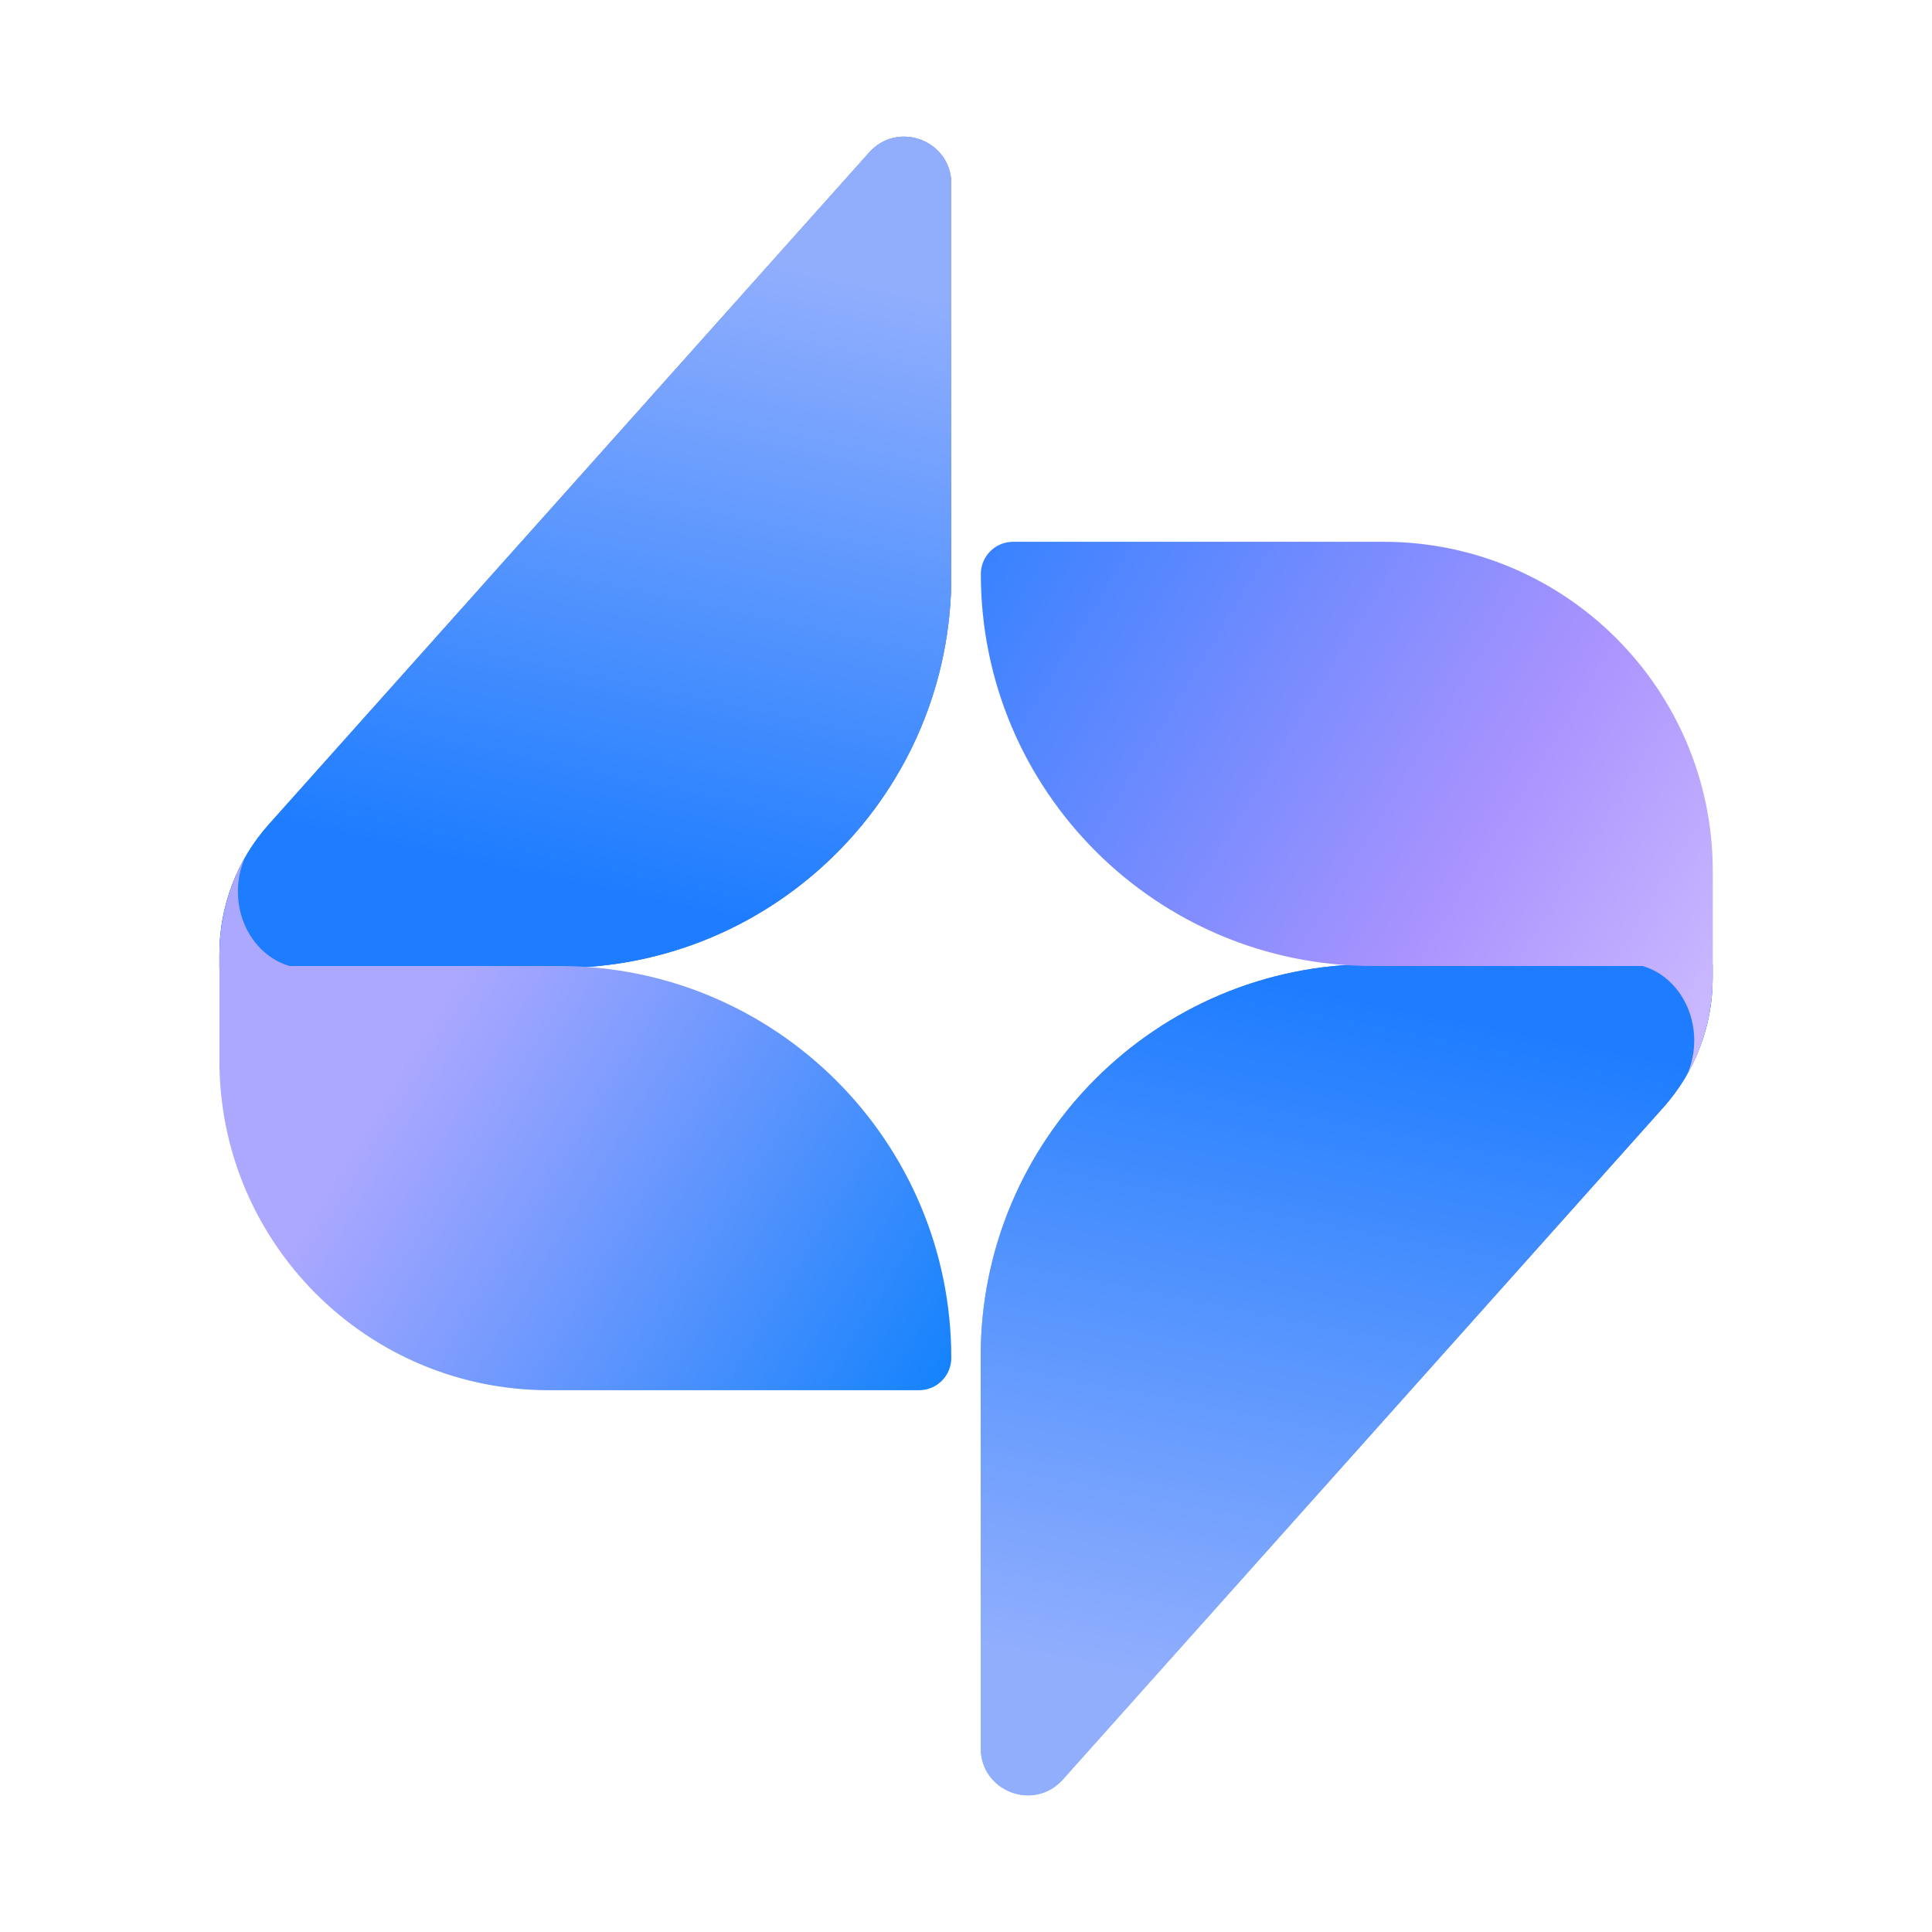
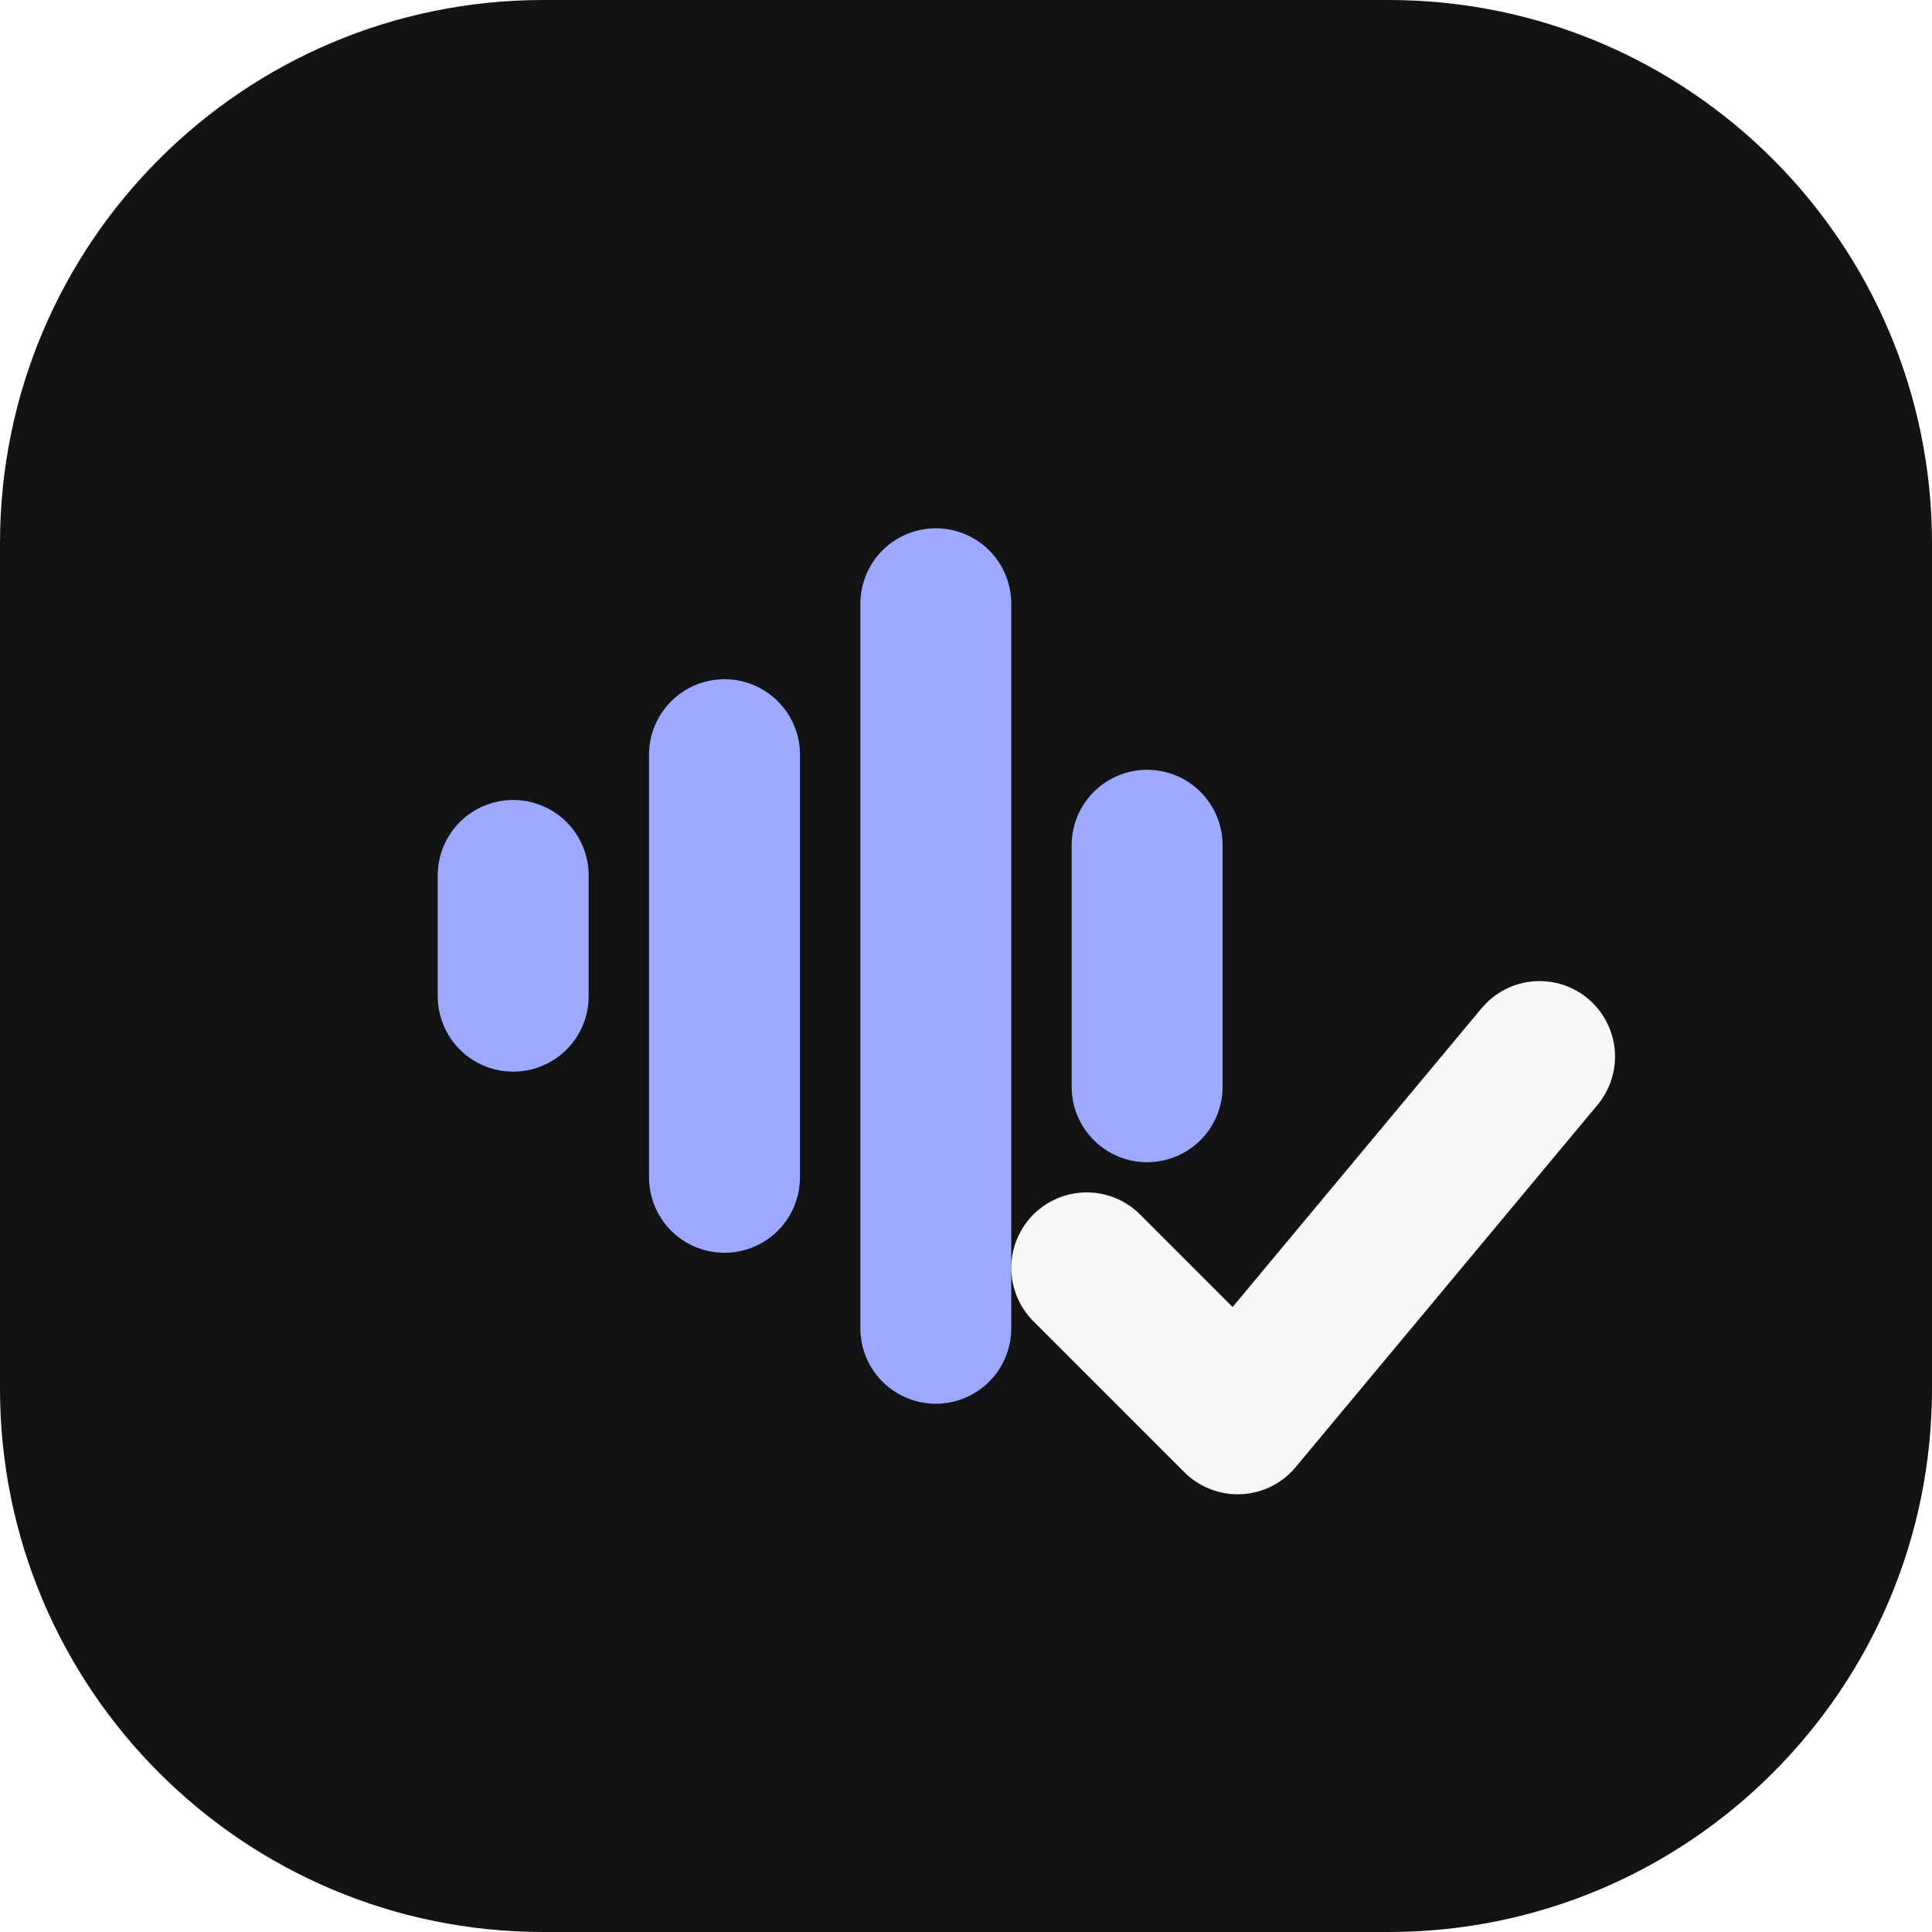
- <svg xmlns="http://www.w3.org/2000/svg" width="28" height="28" viewBox="0 0 28 28" fill="none">
-   <path d="M14.213 25.336V19.653C14.213 16.516 16.756 13.973 19.893 13.973H24.821V14.178C24.821 14.868 24.566 15.536 24.106 16.05L15.404 25.79C14.985 26.259 14.213 25.963 14.213 25.336Z" fill="url(#paint0_linear_8585_129329)" />
-   <path d="M14.213 25.336V19.653C14.213 16.516 16.756 13.973 19.893 13.973H24.821V14.178C24.821 14.868 24.566 15.536 24.106 16.05L15.404 25.79C14.985 26.259 14.213 25.963 14.213 25.336Z" fill="url(#paint1_linear_8585_129329)" />
-   <path d="M20.049 7.852H14.683C14.423 7.852 14.215 8.062 14.215 8.32C14.215 11.457 16.758 14 19.895 14H23.804C24.234 14.123 24.554 14.558 24.554 15.081C24.554 15.259 24.516 15.424 24.453 15.571C24.694 15.15 24.823 14.654 24.823 14.148V12.626C24.823 9.99 22.685 7.852 20.049 7.852Z" fill="url(#paint2_linear_8585_129329)" />
-   <path d="M13.787 2.664V8.348C13.787 11.485 11.244 14.028 8.107 14.028H3.18V13.822C3.18 13.133 3.434 12.465 3.894 11.95L12.597 2.21C13.015 1.742 13.787 2.038 13.787 2.664Z" fill="url(#paint3_linear_8585_129329)" />
-   <path d="M13.787 2.664V8.348C13.787 11.485 11.244 14.028 8.107 14.028H3.18V13.822C3.18 13.133 3.434 12.465 3.894 11.95L12.597 2.21C13.015 1.742 13.787 2.038 13.787 2.664Z" fill="url(#paint4_linear_8585_129329)" />
-   <path d="M13.787 2.664V8.348C13.787 11.485 11.244 14.028 8.107 14.028H3.18V13.822C3.18 13.133 3.434 12.465 3.894 11.95L12.597 2.21C13.015 1.742 13.787 2.038 13.787 2.664Z" fill="url(#paint5_linear_8585_129329)" />
-   <path d="M7.954 20.148H13.319C13.579 20.148 13.787 19.938 13.787 19.68C13.787 16.543 11.244 14 8.107 14H4.198C3.768 13.877 3.448 13.442 3.448 12.919C3.448 12.741 3.486 12.576 3.549 12.429C3.308 12.85 3.18 13.346 3.18 13.852V15.374C3.18 18.011 5.318 20.148 7.954 20.148Z" fill="url(#paint6_linear_8585_129329)" />
-   <defs>
-     <linearGradient id="paint0_linear_8585_129329" x1="23.728" y1="12.519" x2="14.192" y2="21.992" gradientUnits="userSpaceOnUse">
-       <stop offset="0.197" stop-color="#2C68FF" />
-       <stop offset="1" stop-color="#9CB5FF" />
-     </linearGradient>
-     <linearGradient id="paint1_linear_8585_129329" x1="23.745" y1="13.967" x2="21.023" y2="27.785" gradientUnits="userSpaceOnUse">
-       <stop offset="0.092" stop-color="#1E7DFF" />
-       <stop offset="0.821" stop-color="#91AEFD" />
-     </linearGradient>
-     <linearGradient id="paint2_linear_8585_129329" x1="13.329" y1="7.416" x2="26.584" y2="15.546" gradientUnits="userSpaceOnUse">
-       <stop stop-color="#2880FF" />
-       <stop offset="0.603" stop-color="#AA93FE" />
-       <stop offset="0.925" stop-color="#D0C0FF" />
-     </linearGradient>
-     <linearGradient id="paint3_linear_8585_129329" x1="-2.179" y1="16.97" x2="16.194" y2="3.209" gradientUnits="userSpaceOnUse">
-       <stop offset="0.294" stop-color="#FFEDDC" />
-       <stop offset="0.849" stop-color="#50AAFF" />
-     </linearGradient>
-     <linearGradient id="paint4_linear_8585_129329" x1="5.251" y1="14.044" x2="7.591" y2="-1.345" gradientUnits="userSpaceOnUse">
-       <stop stop-color="#2075FF" />
-       <stop offset="0.837" stop-color="#A892FE" />
-     </linearGradient>
-     <linearGradient id="paint5_linear_8585_129329" x1="5.717" y1="13.475" x2="8.413" y2="0.832" gradientUnits="userSpaceOnUse">
-       <stop offset="0.092" stop-color="#1E7DFF" />
-       <stop offset="0.821" stop-color="#91AEFD" />
-     </linearGradient>
-     <linearGradient id="paint6_linear_8585_129329" x1="14.519" y1="20.827" x2="2.325" y2="13.371" gradientUnits="userSpaceOnUse">
-       <stop offset="0.085" stop-color="#1683FC" />
-       <stop offset="0.721" stop-color="#ADA8FF" />
-     </linearGradient>
-   </defs>
+ <svg xmlns="http://www.w3.org/2000/svg" viewBox="0 0 64 64" fill="none">
+   <rect width="64" height="64" rx="18" fill="#111315" />
+   <path d="M17 33v-4m7 10V25m7 19V20m7 16V28" stroke="#9DA8FF" stroke-width="5" stroke-linecap="round" />
+   <path d="m36 42 5 5 10-12" stroke="#F7F7F5" stroke-width="5" stroke-linecap="round" stroke-linejoin="round" />
</svg>
